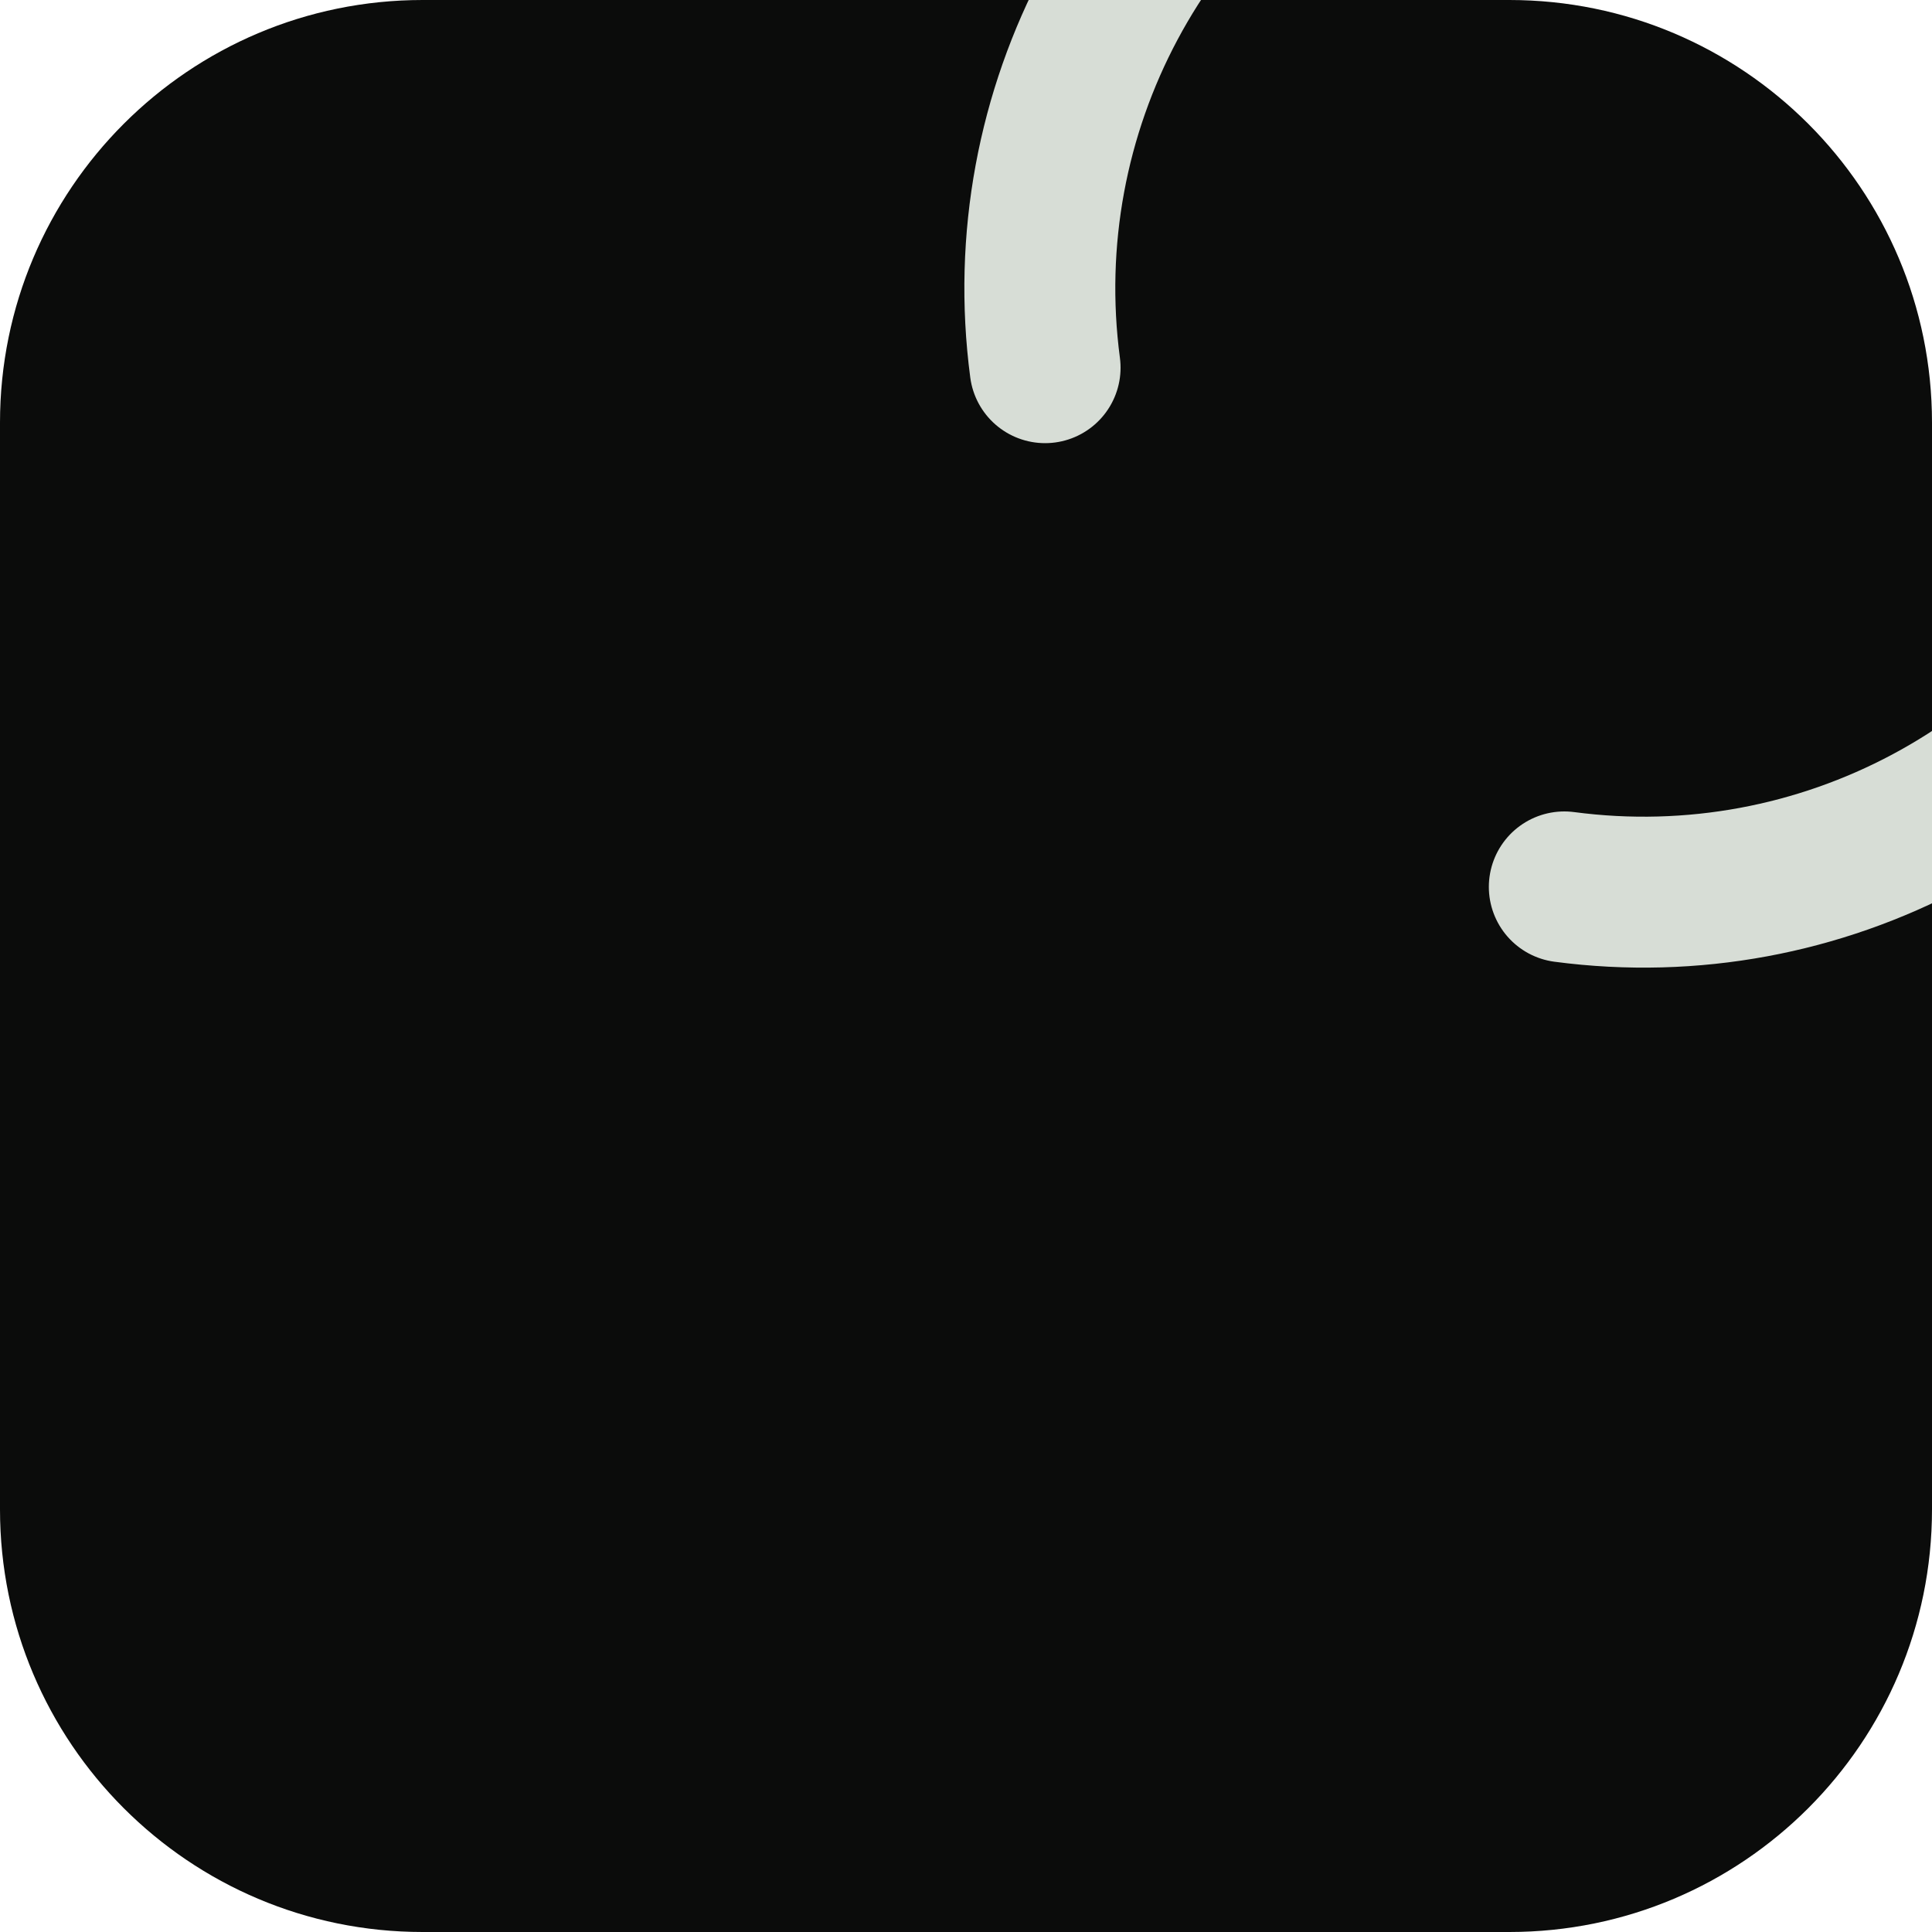
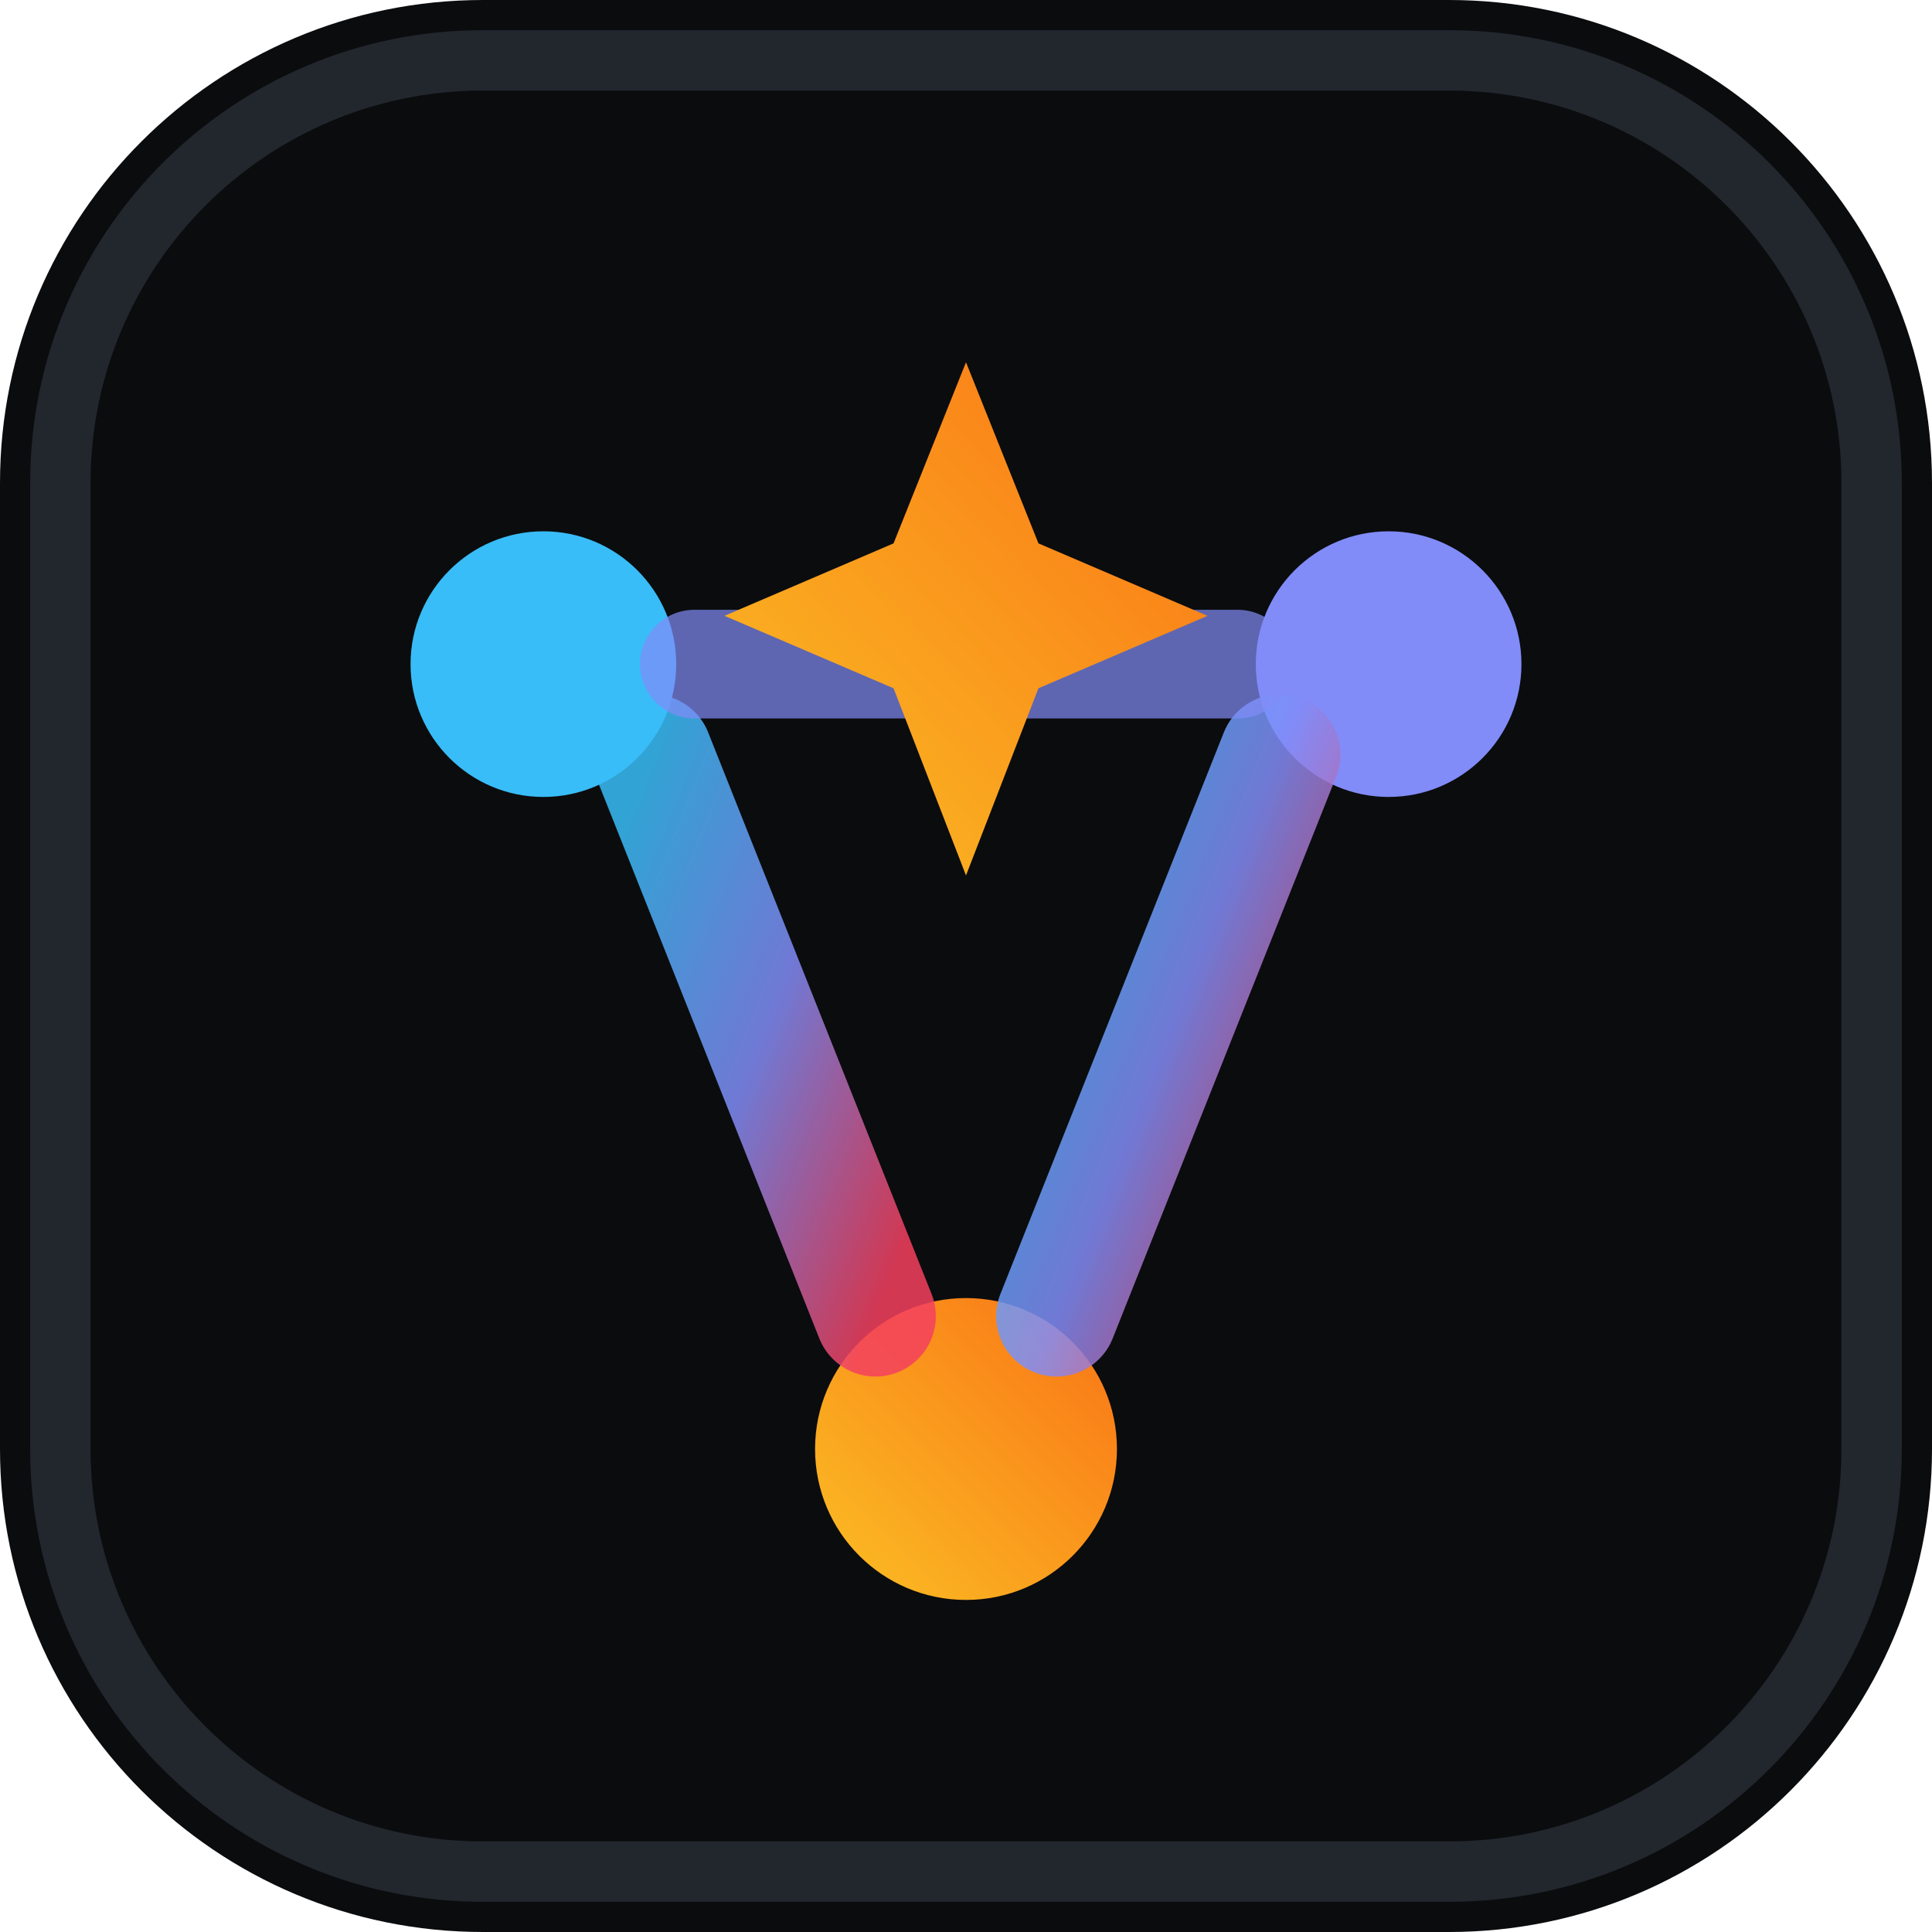
- <svg xmlns="http://www.w3.org/2000/svg" viewBox="0 0 32 32">
-   <rect width="32" height="32" rx="7" fill="#0B0C0B" />
-   <path d="M17.31 6.09 A 10 10 0 1 1 25.91 14.69" fill="none" stroke="#D7DDD6" stroke-width="2.5" stroke-linecap="round" />
+ <svg xmlns="http://www.w3.org/2000/svg" viewBox="0 0 32 32" width="32" height="32">
+   <defs>
+     <linearGradient id="sf-grad" x1="0%" y1="0%" x2="100%" y2="100%">
+       <stop offset="0%" stop-color="#38bdf8" />
+       <stop offset="50%" stop-color="#818cf8" />
+       <stop offset="100%" stop-color="#f43f5e" />
+     </linearGradient>
+     <linearGradient id="sf-spark" x1="0%" y1="100%" x2="100%" y2="0%">
+       <stop offset="0%" stop-color="#fbbf24" />
+       <stop offset="100%" stop-color="#f97316" />
+     </linearGradient>
+   </defs>
+   <rect width="32" height="32" rx="8" fill="#0B0C0E" />
+   <rect width="30" height="30" x="1" y="1" rx="7" fill="none" stroke="#22272e" stroke-width="1" />
+   <circle cx="9" cy="11" r="2.2" fill="#38bdf8" />
+   <circle cx="23" cy="11" r="2.2" fill="#818cf8" />
+   <circle cx="16" cy="24" r="2.5" fill="url(#sf-spark)" />
+   <path d="M10.8 12.5 L14.5 21.8" stroke="url(#sf-grad)" stroke-width="2" stroke-linecap="round" opacity="0.85" />
+   <path d="M21.2 12.5 L17.5 21.8" stroke="url(#sf-grad)" stroke-width="2" stroke-linecap="round" opacity="0.85" />
+   <path d="M11.5 11 L20.5 11" stroke="#818cf8" stroke-width="1.8" stroke-linecap="round" opacity="0.7" />
+   <path d="M16 6 L17.2 9 L20 10.2 L17.2 11.4 L16 14.5 L14.8 11.4 L12 10.2 L14.8 9 Z" fill="url(#sf-spark)" />
</svg>
